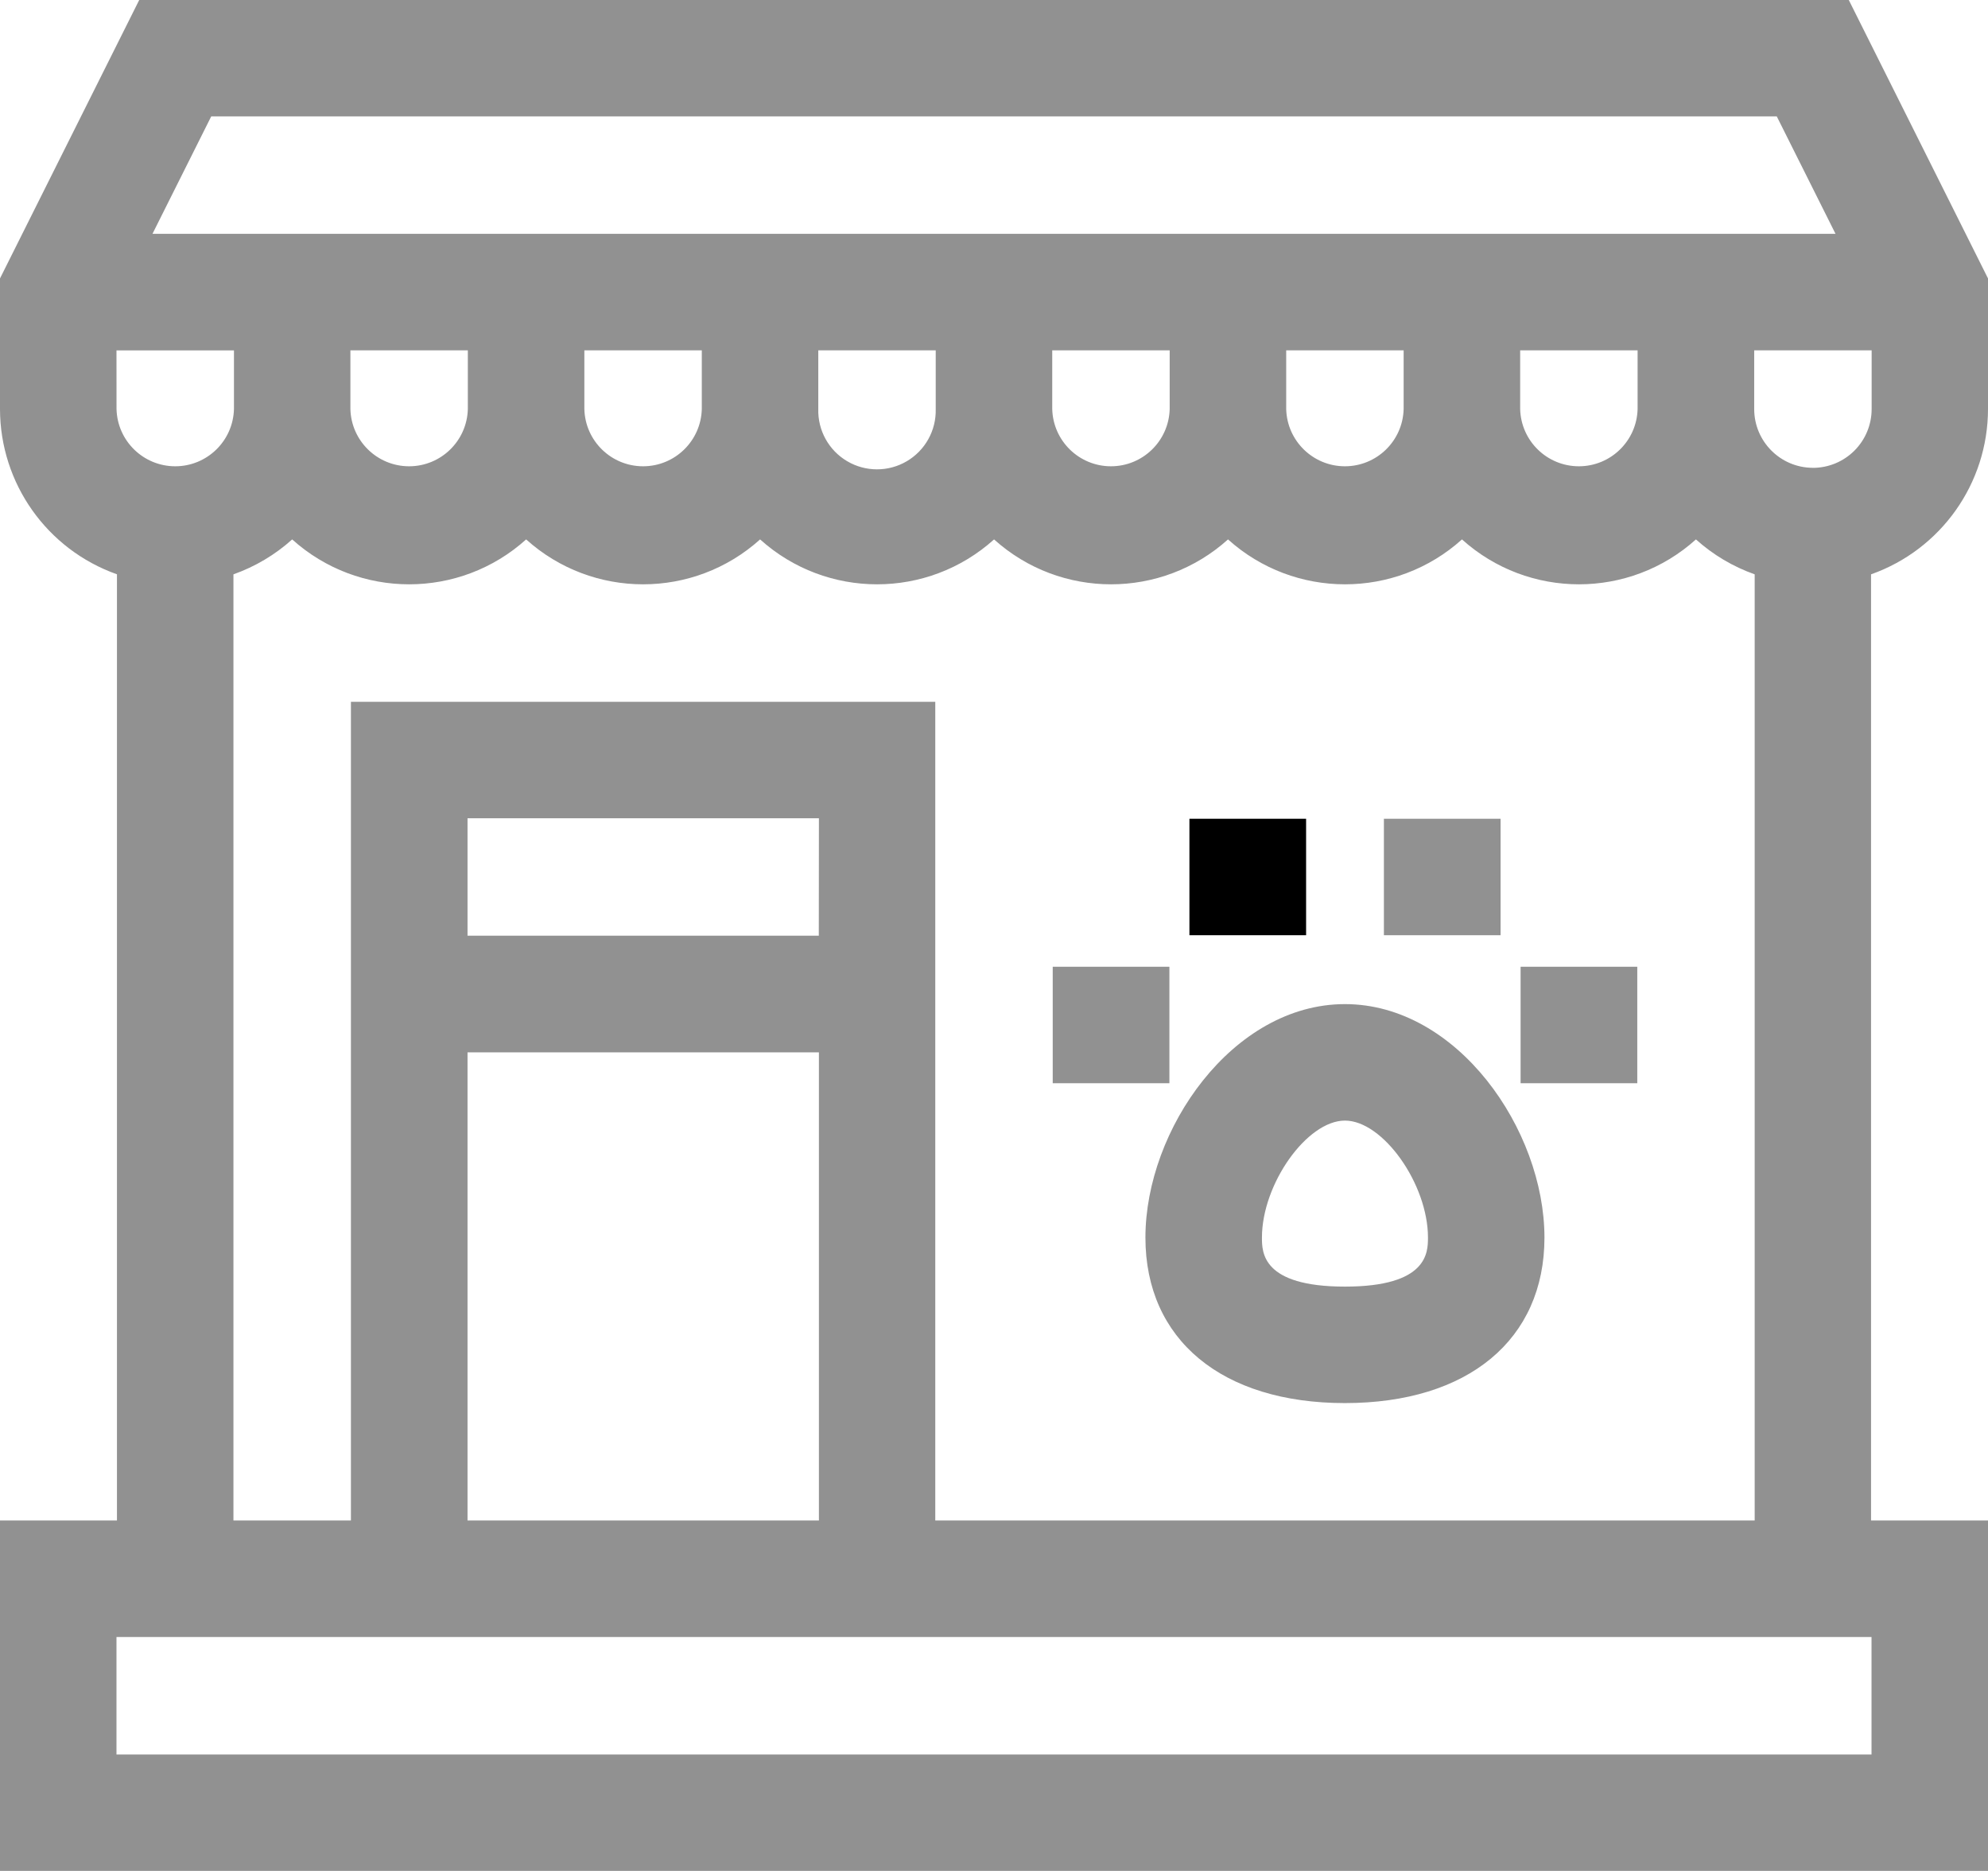
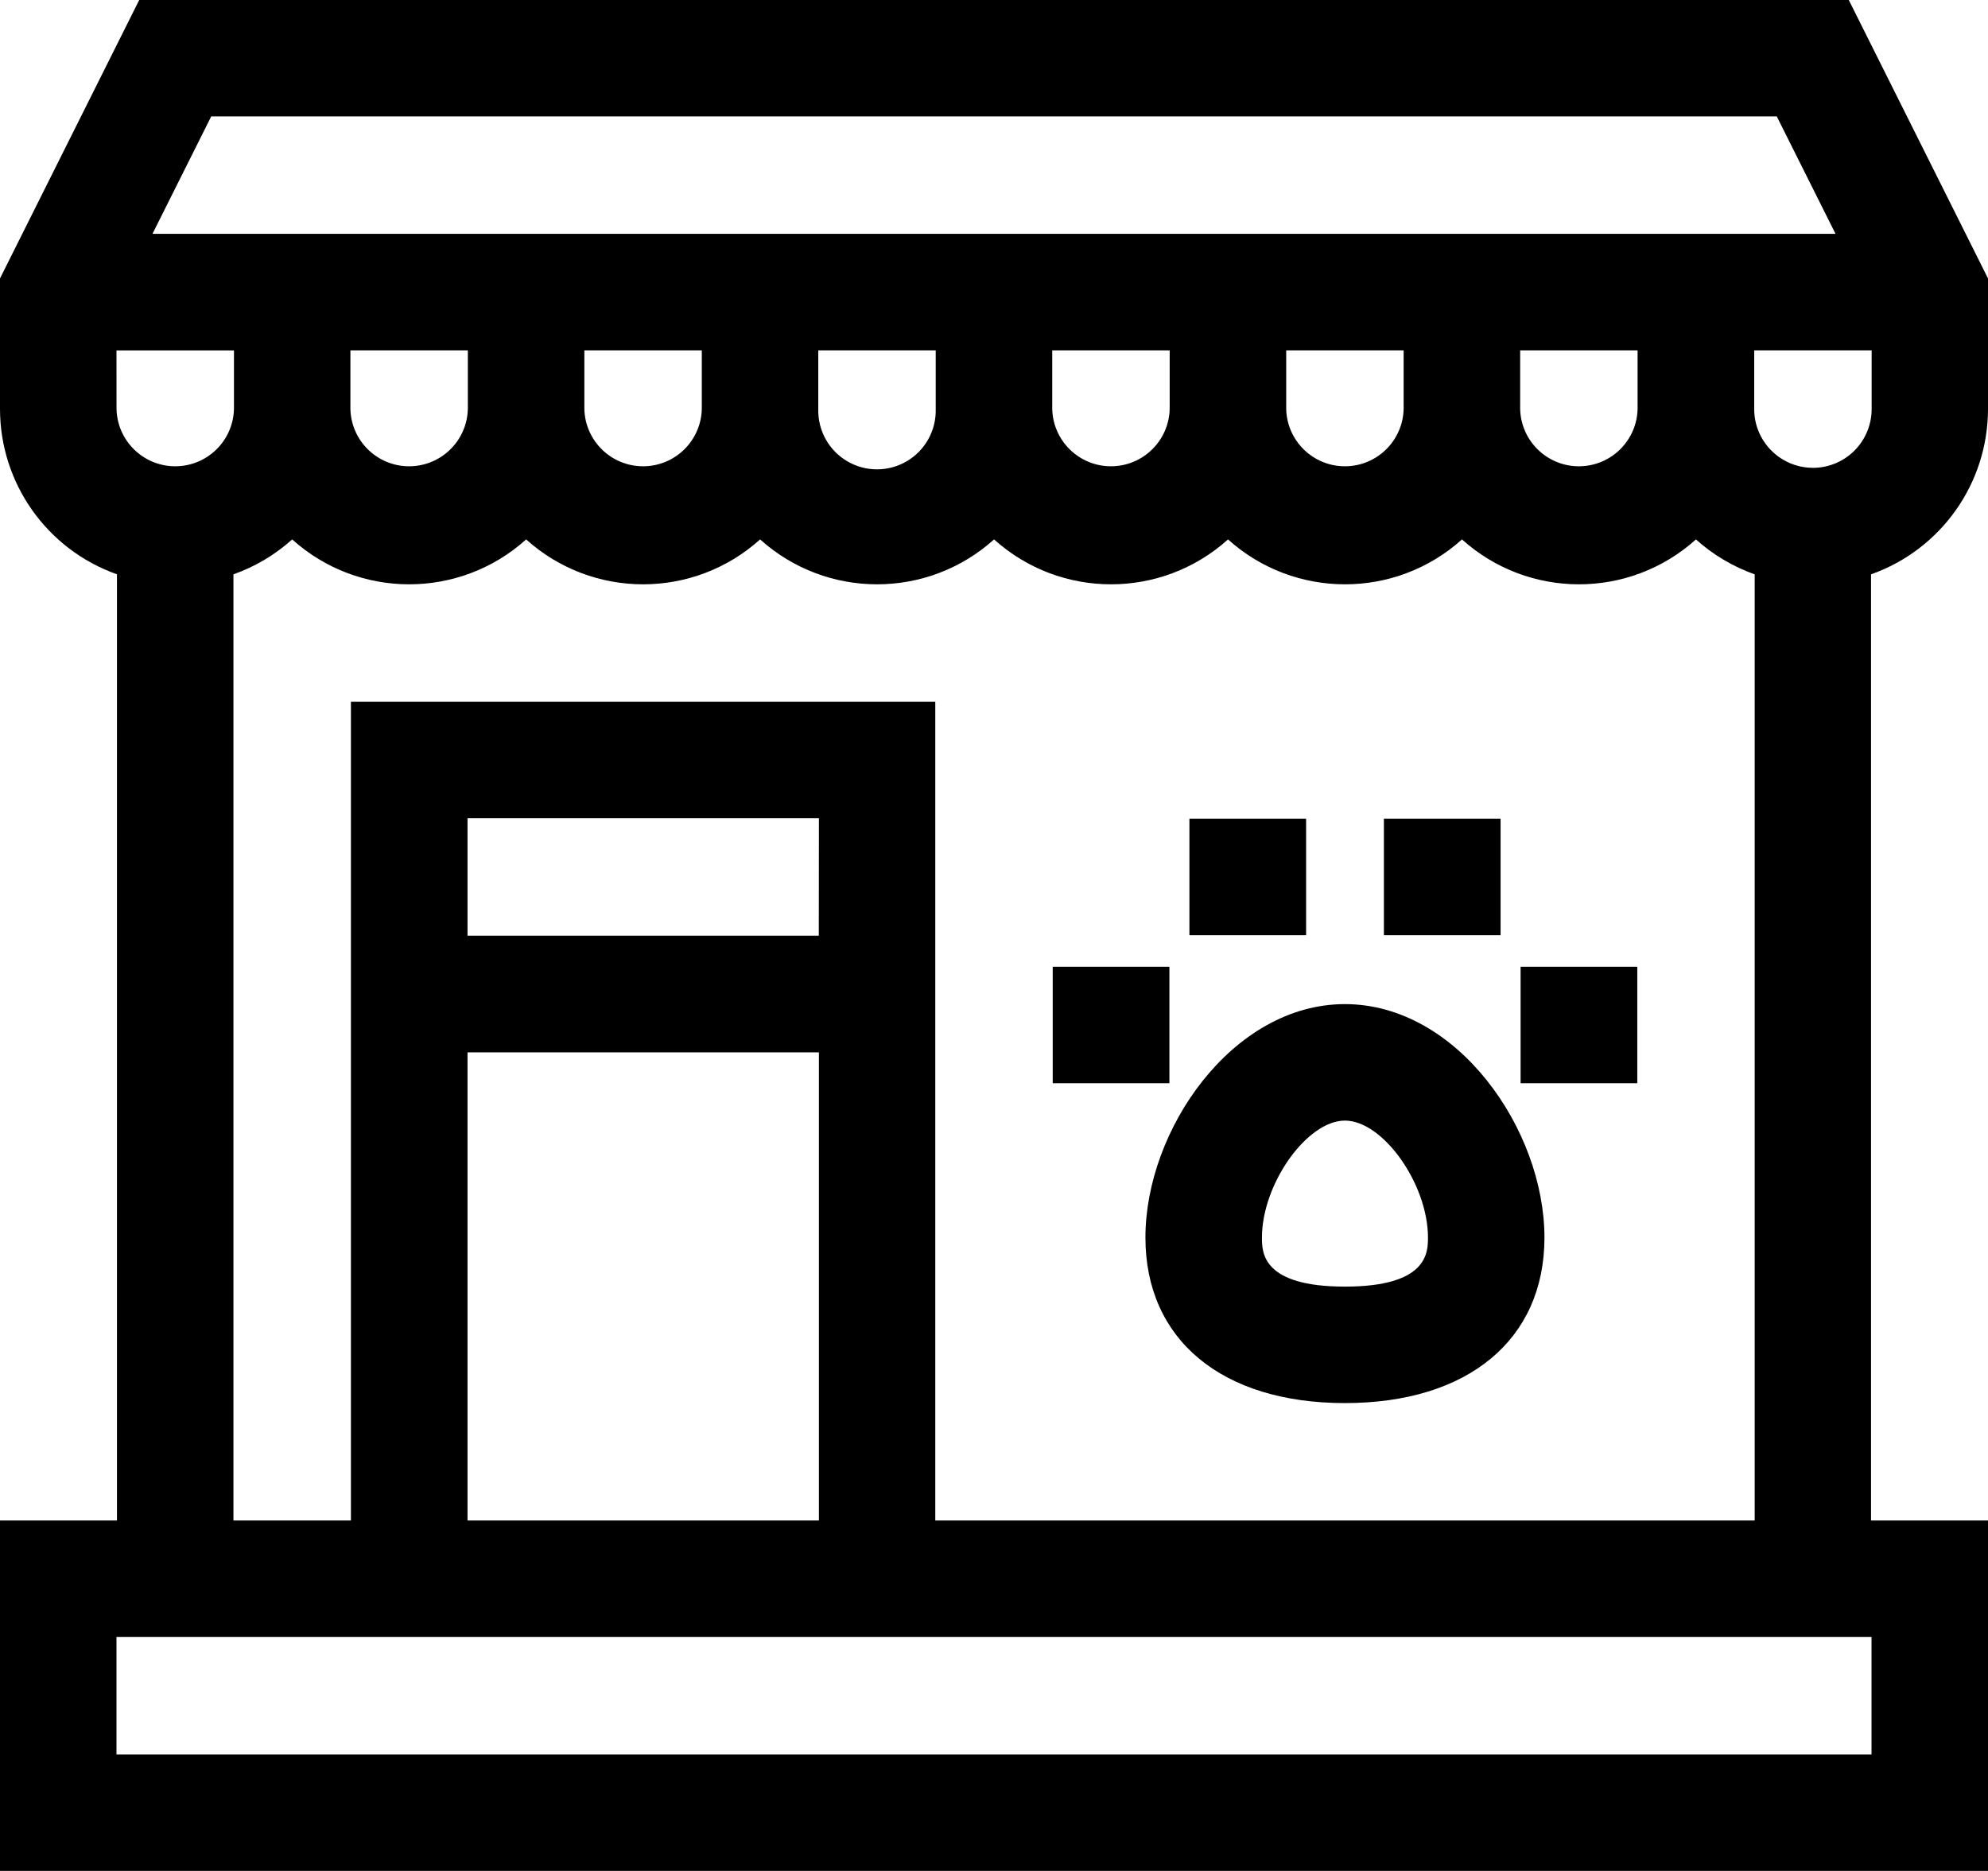
<svg xmlns="http://www.w3.org/2000/svg" width="49.751" height="46.824" viewBox="0 0 49.751 46.824">
  <g id="acceso-empresa" transform="translate(0 -15.062)">
-     <path id="Trazado_47721" data-name="Trazado 47721" d="M299.988,273.679c-2.812,0-4.993,3.141-4.993,5.843,0,2.555,1.913,4.142,4.993,4.142s4.993-1.587,4.993-4.142C304.98,276.82,302.8,273.679,299.988,273.679Zm0,7.07c-2.077,0-2.077-.86-2.077-1.227,0-1.341,1.126-2.928,2.077-2.928s2.078,1.587,2.078,2.928C302.065,279.889,302.065,280.749,299.988,280.749Z" transform="translate(-266.33 -233.487)" fill="#919191" />
-     <path id="Trazado_47722" data-name="Trazado 47722" d="M306.3,225.938h2.92v2.915H306.3Z" transform="translate(-276.534 -190.385)" />
-     <path id="Trazado_47723" data-name="Trazado 47723" d="M356.4,225.938h2.92v2.915H356.4Z" transform="translate(-321.767 -190.385)" fill="#919191" />
-     <path id="Trazado_47724" data-name="Trazado 47724" d="M391.6,264.062h2.92v2.915H391.6Z" transform="translate(-353.546 -224.805)" fill="#919191" />
-     <path id="Trazado_47725" data-name="Trazado 47725" d="M271.1,264.062h2.92v2.915H271.1Z" transform="translate(-244.755 -224.805)" fill="#919191" />
-     <path id="Trazado_47726" data-name="Trazado 47726" d="M49.751,25.3V22.03l-3.484-6.968H3.484L0,22.03V25.3a4.392,4.392,0,0,0,2.927,4.135v23.68H0v8.77H49.751v-8.77H46.824V29.436A4.392,4.392,0,0,0,49.751,25.3Zm-4.385,1.47A1.471,1.471,0,0,1,43.9,25.3v-1.47h2.939V25.3A1.471,1.471,0,0,1,45.366,26.771ZM40.982,25.3a1.47,1.47,0,0,1-2.939,0v-1.47h2.939Zm-5.855,0a1.47,1.47,0,0,1-2.939,0h0v-1.47h2.939Zm-17.564,0a1.47,1.47,0,0,1-2.939,0v-1.47h2.939Zm-5.855,0a1.47,1.47,0,0,1-2.939,0v-1.47h2.939Zm8.77-1.47h2.939V25.3a1.47,1.47,0,1,1-2.939,0Zm5.855,0h2.939V25.3h0a1.47,1.47,0,0,1-2.939,0Zm18.132-5.855,1.47,2.939H3.816l1.47-2.939ZM2.915,23.832H5.855V25.3a1.47,1.47,0,0,1-2.939,0ZM46.836,58.971H2.915V56.032H46.836ZM20.491,38.48H11.7V35.541h8.794ZM11.7,41.4h8.794V53.116H11.7ZM23.406,53.116V32.626H8.782V53.116H5.842V29.436a4.387,4.387,0,0,0,1.47-.874,4.375,4.375,0,0,0,5.855,0,4.375,4.375,0,0,0,5.855,0,4.375,4.375,0,0,0,5.855,0,4.375,4.375,0,0,0,5.855,0,4.375,4.375,0,0,0,5.855,0,4.375,4.375,0,0,0,5.855,0,4.387,4.387,0,0,0,1.47.874v23.68h-20.5Z" transform="translate(0 0)" fill="#919191" />
+     <path id="Trazado_47721" data-name="Trazado 47721" d="M299.988,273.679c-2.812,0-4.993,3.141-4.993,5.843,0,2.555,1.913,4.142,4.993,4.142s4.993-1.587,4.993-4.142C304.98,276.82,302.8,273.679,299.988,273.679Zm0,7.07c-2.077,0-2.077-.86-2.077-1.227,0-1.341,1.126-2.928,2.077-2.928s2.078,1.587,2.078,2.928C302.065,279.889,302.065,280.749,299.988,280.749Z" transform="translate(-266.33 -233.487)" fill="##000000" />
+     <path id="Trazado_47722" data-name="Trazado 47722" d="M306.3,225.938h2.92v2.915H306.3Z" transform="translate(-276.534 -190.385)" fill="##000000" />
+     <path id="Trazado_47723" data-name="Trazado 47723" d="M356.4,225.938h2.92v2.915H356.4Z" transform="translate(-321.767 -190.385)" fill="##000000" />
+     <path id="Trazado_47724" data-name="Trazado 47724" d="M391.6,264.062h2.92v2.915H391.6Z" transform="translate(-353.546 -224.805)" fill="##000000" />
+     <path id="Trazado_47725" data-name="Trazado 47725" d="M271.1,264.062h2.92v2.915H271.1Z" transform="translate(-244.755 -224.805)" fill="##000000" />
+     <path id="Trazado_47726" data-name="Trazado 47726" d="M49.751,25.3V22.03l-3.484-6.968H3.484L0,22.03V25.3a4.392,4.392,0,0,0,2.927,4.135v23.68H0v8.77H49.751v-8.77H46.824V29.436A4.392,4.392,0,0,0,49.751,25.3Zm-4.385,1.47A1.471,1.471,0,0,1,43.9,25.3v-1.47h2.939V25.3A1.471,1.471,0,0,1,45.366,26.771ZM40.982,25.3a1.47,1.47,0,0,1-2.939,0v-1.47h2.939Zm-5.855,0a1.47,1.47,0,0,1-2.939,0h0v-1.47h2.939Zm-17.564,0a1.47,1.47,0,0,1-2.939,0v-1.47h2.939Zm-5.855,0a1.47,1.47,0,0,1-2.939,0v-1.47h2.939Zm8.77-1.47h2.939V25.3a1.47,1.47,0,1,1-2.939,0Zm5.855,0h2.939V25.3h0a1.47,1.47,0,0,1-2.939,0Zm18.132-5.855,1.47,2.939H3.816l1.47-2.939ZM2.915,23.832H5.855V25.3a1.47,1.47,0,0,1-2.939,0ZM46.836,58.971H2.915V56.032H46.836ZM20.491,38.48H11.7V35.541h8.794ZM11.7,41.4h8.794V53.116H11.7ZM23.406,53.116V32.626H8.782V53.116H5.842V29.436a4.387,4.387,0,0,0,1.47-.874,4.375,4.375,0,0,0,5.855,0,4.375,4.375,0,0,0,5.855,0,4.375,4.375,0,0,0,5.855,0,4.375,4.375,0,0,0,5.855,0,4.375,4.375,0,0,0,5.855,0,4.375,4.375,0,0,0,5.855,0,4.387,4.387,0,0,0,1.47.874v23.68h-20.5Z" transform="translate(0 0)" fill="##000000" />
  </g>
</svg>
